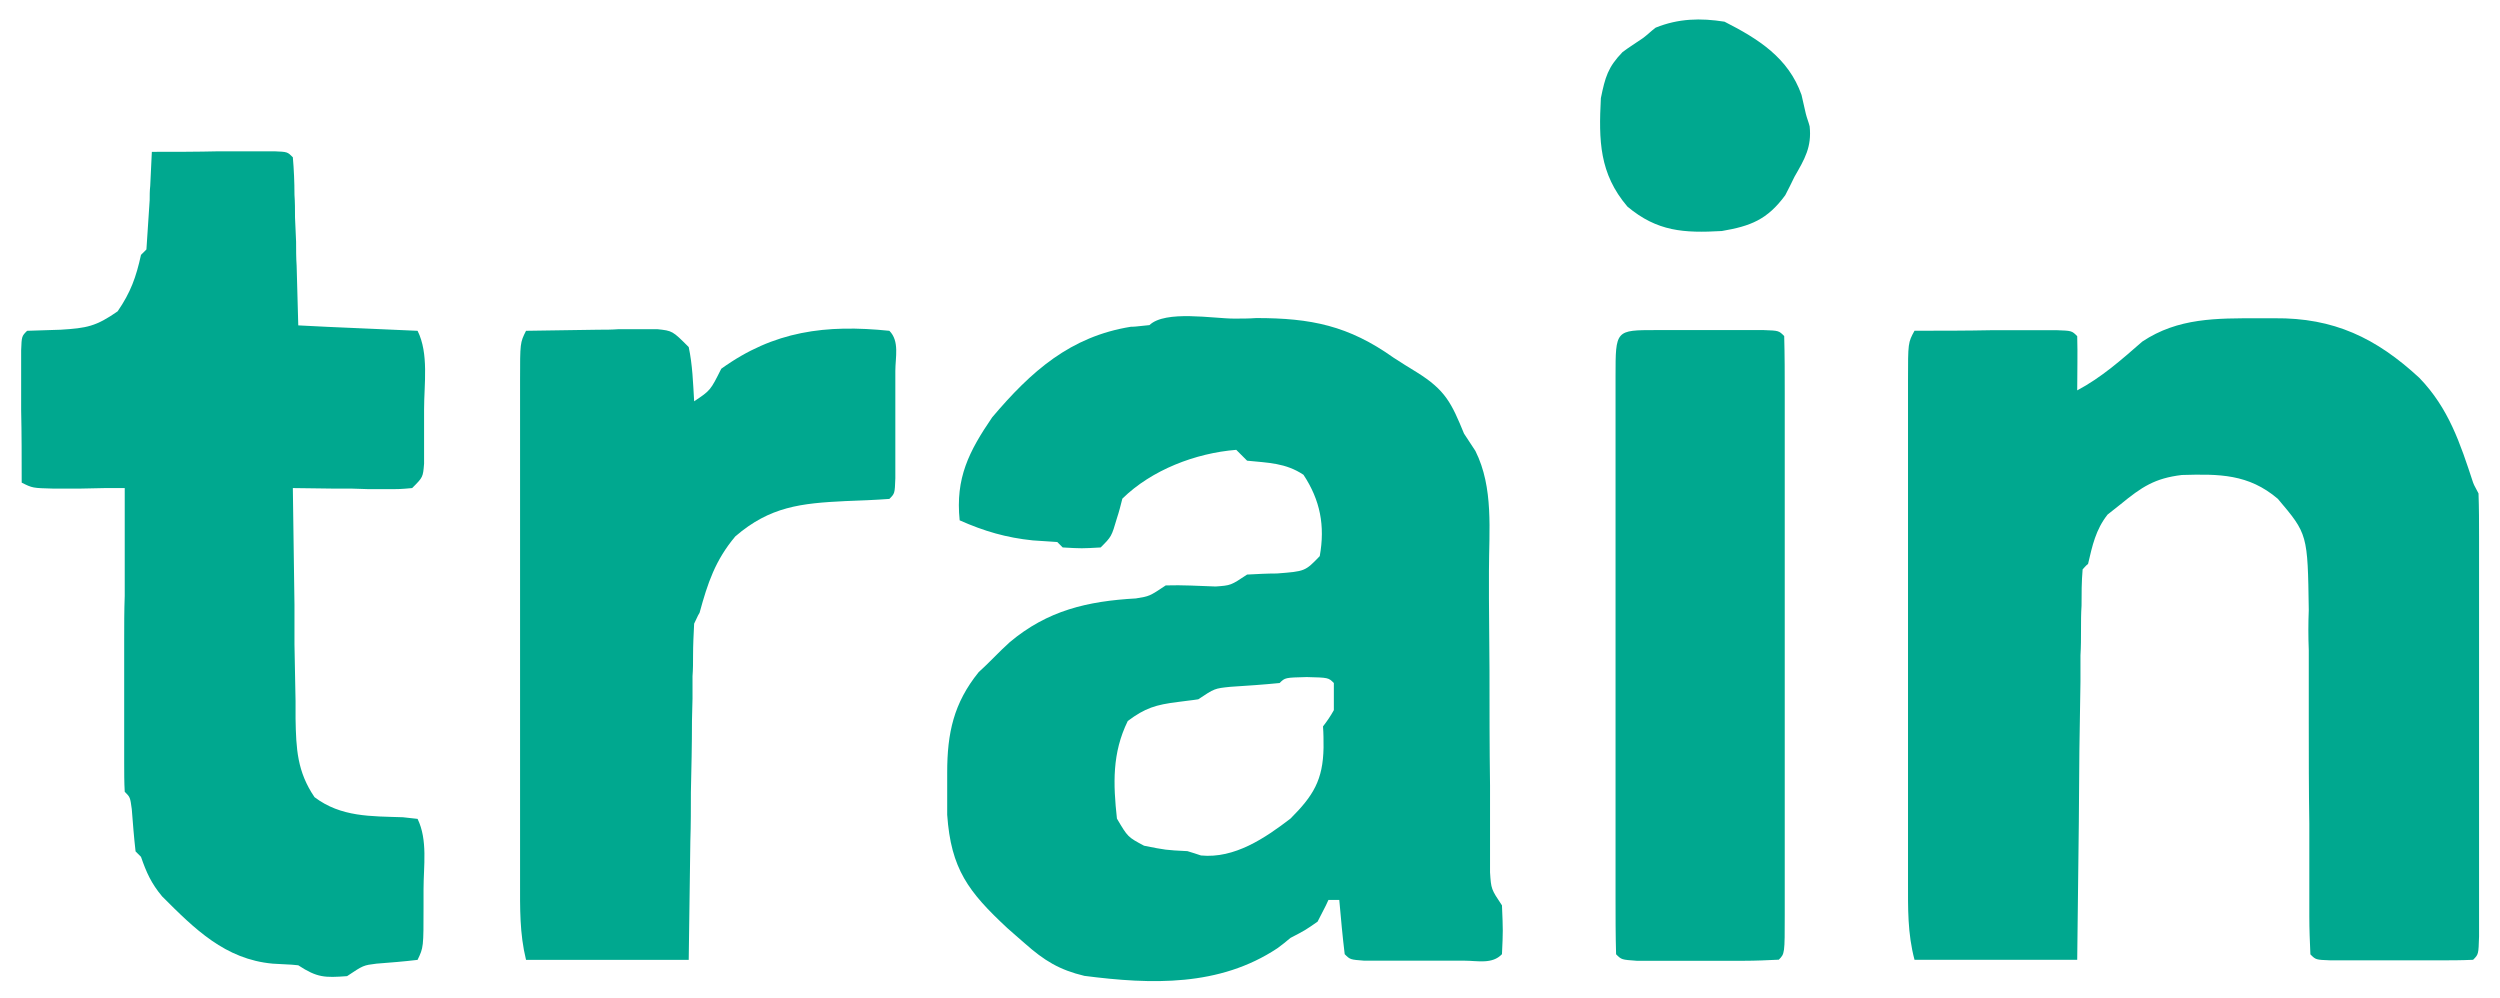
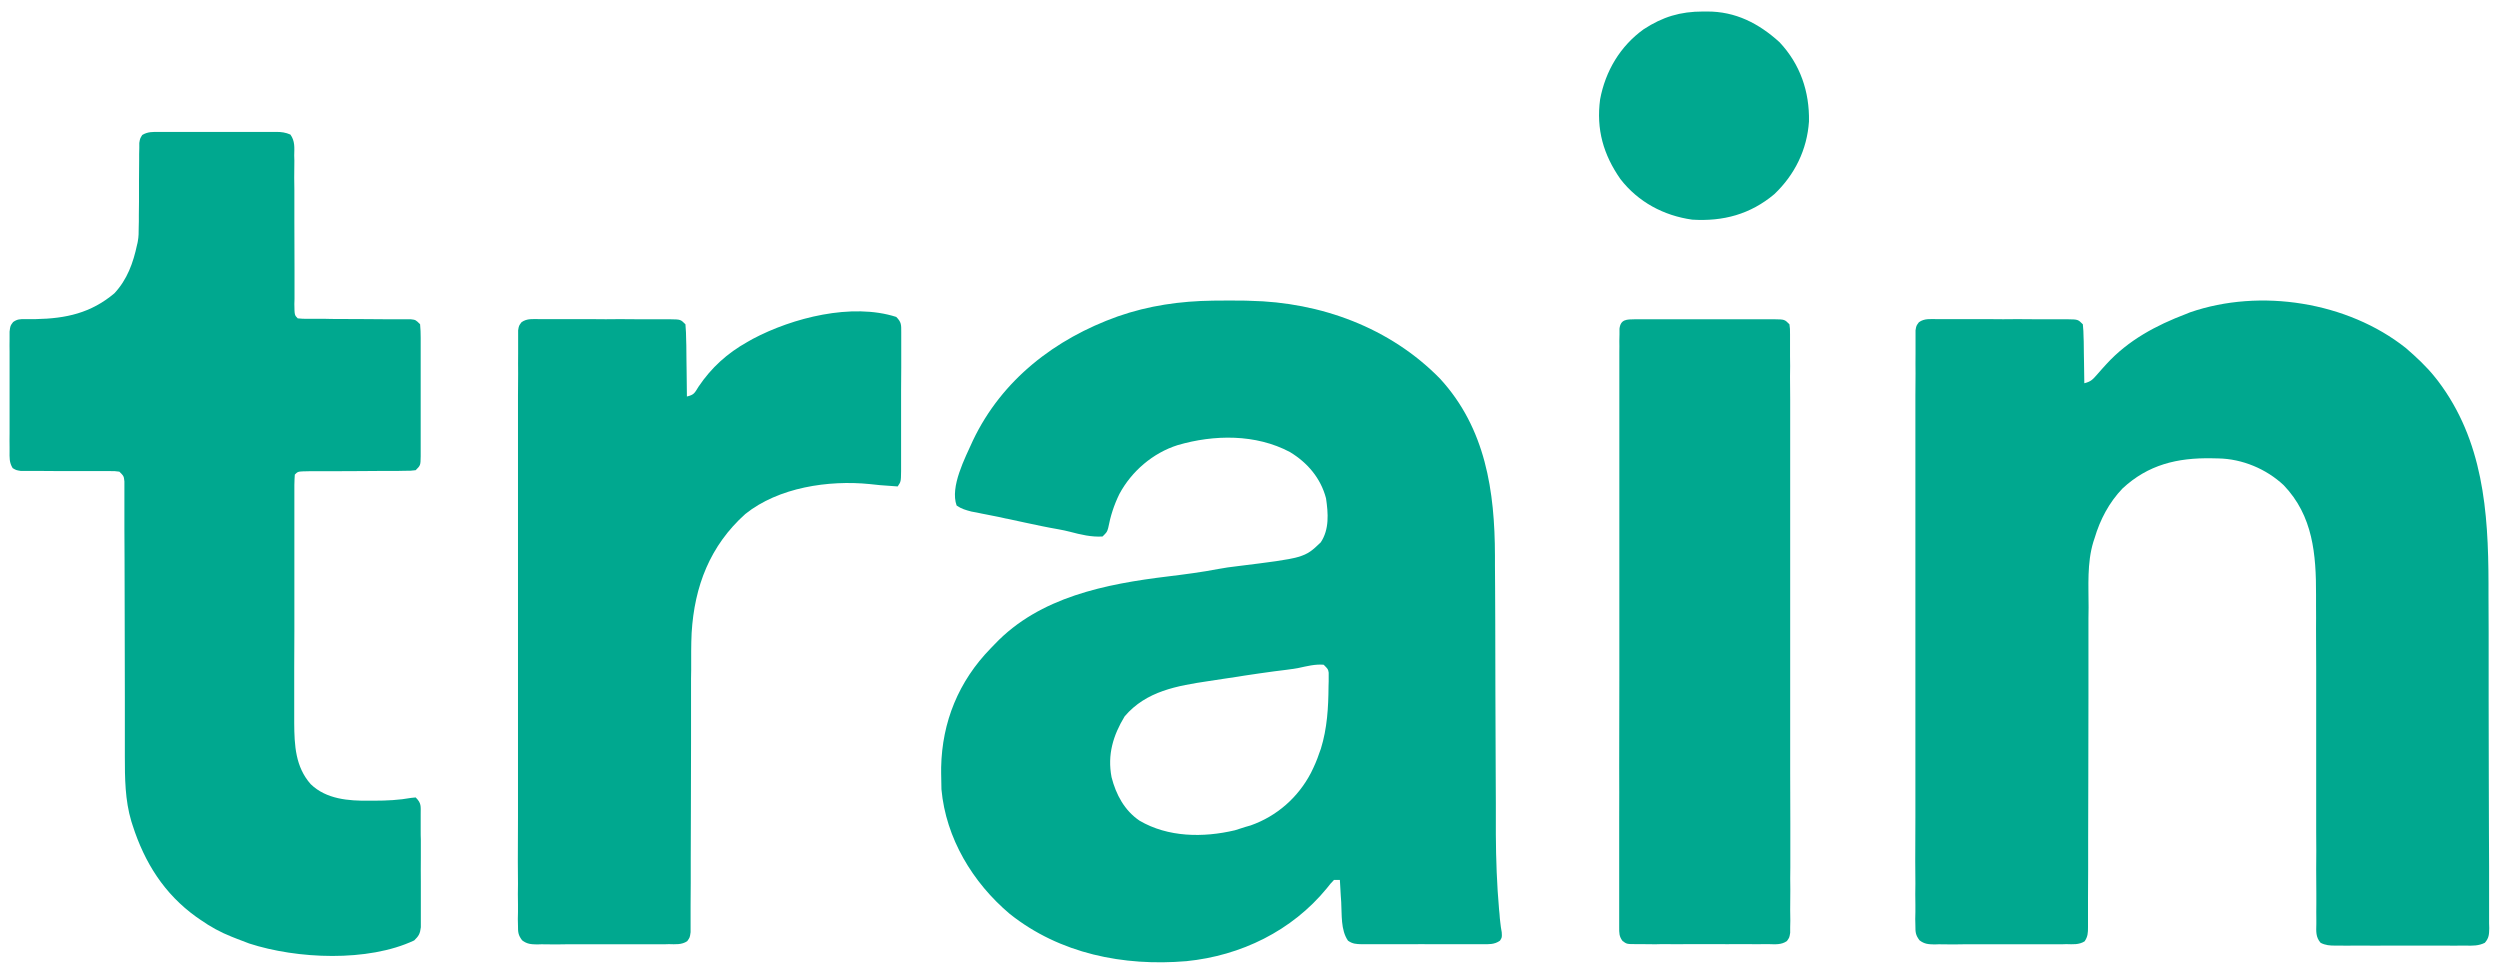
- <svg xmlns="http://www.w3.org/2000/svg" viewBox="278 413 461 184">
-   <g fill="#00A88F">
-     <path d="M0 0 C6.3 3.2 11.8 6.7 14.2 13.5 C14.5 14.7 14.7 15.8 15 17 C15.2 17.8 15.5 18.5 15.7 19.3 C16.1 23.1 14.8 25.3 12.9 28.6 C12.3 29.8 11.8 30.9 11.2 32 C7.9 36.5 4.8 37.7 -0.5 38.6 C-7.5 39 -12.4 38.7 -17.9 34.1 C-23.1 28 -23.2 21.9 -22.8 14.1 C-22 10.2 -21.5 8.4 -18.8 5.6 C-17.6 4.7 -16.3 3.9 -15 3 C-14.2 2.4 -13.5 1.7 -12.7 1.1 C-8.5 -0.6 -4.4 -0.7 0 0 Z " transform="translate(596,417)" />
-     <path d="M0 0 C4.1 -0 8.3 -0 12.4 -0.1 C13.6 -0.1 14.8 -0.1 16 -0.1 C17.2 -0.1 18.3 -0.1 19.4 -0.1 C20.5 -0.1 21.5 -0.1 22.6 -0.1 C25 0 25 0 26 1 C26.2 3.3 26.3 5.6 26.3 7.9 C26.4 9.3 26.4 10.7 26.4 12.1 C26.5 13.6 26.5 15 26.6 16.6 C26.6 18 26.6 19.5 26.7 21 C26.8 24.7 26.9 28.3 27 32 C30.6 32.2 30.6 32.2 49 33 C51.1 37.2 50.2 42.8 50.2 47.5 C50.2 48.7 50.2 49.8 50.2 51 C50.2 52.1 50.2 53.3 50.2 54.4 C50.2 55.4 50.2 56.5 50.2 57.5 C50 60 50 60 48 62 C45.8 62.2 45.8 62.2 43 62.2 C42 62.2 41 62.2 40 62.2 C39 62.2 37.9 62.1 36.9 62.1 C35.8 62.1 34.8 62.1 33.7 62.1 C31.1 62.1 28.6 62 26 62 C26.1 69.2 26.2 76.3 26.3 83.5 C26.3 85.9 26.3 88.3 26.3 90.8 C26.4 94.3 26.4 97.8 26.5 101.3 C26.5 102.3 26.5 103.4 26.5 104.5 C26.6 110.1 26.8 114.3 30 119 C34.9 122.7 40.4 122.5 46.3 122.7 C47.2 122.8 48.1 122.9 49 123 C50.9 126.9 50.1 131.7 50.1 136 C50.1 137 50.1 138 50.1 139.1 C50.1 146.7 50.1 146.7 49 149 C46.5 149.3 44 149.5 41.4 149.7 C39 150 39 150 36 152 C31.9 152.3 30.5 152.3 27 150 C26.2 149.9 26.2 149.9 22.3 149.7 C13.5 148.9 7.9 143.3 1.9 137.3 C-0.1 134.9 -1 132.9 -2 130 C-2.3 129.7 -2.7 129.3 -3 129 C-3.3 126.4 -3.5 123.8 -3.7 121.2 C-4 119 -4 119 -5 118 C-5.1 116.3 -5.1 114.5 -5.1 112.7 C-5.1 111.6 -5.1 110.5 -5.1 109.3 C-5.1 108.1 -5.1 106.9 -5.1 105.7 C-5.1 104.4 -5.1 103.2 -5.1 101.9 C-5.1 97.9 -5.1 93.9 -5.1 89.9 C-5.1 87.2 -5.1 84.6 -5 81.9 C-5 75.2 -5 68.6 -5 62 C-5.6 62 -5.6 62 -8.6 62 C-9.4 62 -9.4 62 -13.4 62.1 C-14.9 62.1 -16.5 62.1 -18.1 62.1 C-22 62 -22 62 -24 61 C-24 56.5 -24 52 -24.1 47.6 C-24.1 46.3 -24.1 45 -24.1 43.7 C-24.1 42.5 -24.1 41.3 -24.1 40 C-24.1 38.9 -24.1 37.8 -24.1 36.6 C-24 34 -24 34 -23 33 C-20.9 32.9 -18.9 32.9 -16.8 32.8 C-12 32.5 -10.3 32.2 -6.3 29.4 C-3.9 25.9 -2.9 23.1 -2 19 C-1.7 18.7 -1.3 18.3 -1 18 C-0.8 15 -0.6 12 -0.4 8.9 C-0.4 8.1 -0.4 7.2 -0.3 6.3 C-0.2 4.2 -0.1 2.1 0 0 Z " transform="translate(306,441)" />
-     <path d="M0 0 C1.4 -0 2.7 -0 4.1 -0.1 C14.2 -0.1 21.1 1.3 29.4 7.2 C30.8 8.1 32.2 9 33.7 9.9 C39 13.2 40.1 15.6 42.4 21.2 C43.1 22.3 43.8 23.3 44.5 24.4 C47.9 31.2 47 39.1 47 46.6 C47 48.2 47 49.9 47 51.6 C47 56 47.1 60.4 47.1 64.9 C47.1 71.9 47.1 79 47.2 86.1 C47.2 88.6 47.2 91.1 47.2 93.5 C47.2 95 47.2 96.5 47.2 98.1 C47.2 99.4 47.2 100.7 47.2 102.1 C47.4 105.2 47.4 105.2 49.4 108.2 C49.6 112.9 49.6 112.9 49.4 117.2 C47.6 119.1 44.9 118.4 42.5 118.4 C41.3 118.4 40 118.4 38.8 118.4 C37.5 118.4 36.3 118.4 34.9 118.4 C33.7 118.4 32.4 118.4 31.1 118.4 C29.9 118.4 28.7 118.4 27.4 118.4 C26.3 118.4 25.2 118.4 24 118.4 C21.4 118.2 21.4 118.2 20.4 117.2 C20 113.9 19.7 110.6 19.4 107.2 C18.8 107.2 18.1 107.2 17.4 107.2 C17.1 107.9 17.1 107.9 15.4 111.2 C13.1 112.8 13.1 112.8 10.4 114.2 C9.6 114.9 8.8 115.5 8 116.1 C-2.7 123.2 -15.2 122.8 -27.6 121.2 C-32.2 120.1 -35 118.4 -38.6 115.2 C-39.6 114.3 -40.7 113.4 -41.8 112.4 C-49 105.7 -52.2 101.5 -52.9 91.5 C-52.9 89.8 -52.9 88 -52.9 86.3 C-52.9 85.9 -52.9 85.9 -52.9 83.7 C-52.9 76.4 -51.7 70.9 -47.1 65.2 C-46.1 64.3 -45.2 63.4 -44.2 62.4 C-43.3 61.5 -42.4 60.6 -41.4 59.7 C-34.4 53.8 -27 52.1 -18.1 51.6 C-15.6 51.2 -15.6 51.2 -12.6 49.2 C-9.5 49.1 -6.5 49.3 -3.4 49.4 C-0.6 49.2 -0.6 49.2 2.4 47.2 C4.3 47.1 6.1 47 7.9 47 C13.1 46.6 13.1 46.6 15.8 43.8 C16.8 38.2 15.9 33.5 12.8 28.8 C9.5 26.6 6.3 26.6 2.4 26.2 C1.8 25.6 1.1 24.9 0.4 24.2 C-7.1 24.8 -15.2 27.9 -20.6 33.2 C-20.9 34.4 -21.2 35.6 -21.6 36.8 C-22.6 40.2 -22.6 40.2 -24.6 42.2 C-28.1 42.4 -28.1 42.4 -31.6 42.2 C-31.7 42.1 -31.7 42.1 -32.6 41.2 C-34.1 41.1 -35.6 41 -37.1 40.9 C-42 40.4 -46.1 39.2 -50.6 37.2 C-51.4 29.4 -48.9 24.5 -44.6 18.2 C-37.4 9.7 -30.2 3.3 -19 1.5 C-18.4 1.5 -18.4 1.5 -15.6 1.2 C-12.7 -1.6 -3.8 0 0 0 Z M8.4 67.2 C5.4 67.5 2.4 67.7 -0.7 67.9 C-3.6 68.2 -3.6 68.2 -6.6 70.2 C-7.8 70.4 -9.1 70.5 -10.4 70.7 C-14.4 71.2 -16.4 71.8 -19.6 74.2 C-22.5 80.1 -22.3 85.8 -21.6 92.2 C-19.6 95.6 -19.6 95.6 -16.6 97.2 C-12.6 98 -12.6 98 -8.6 98.2 C-7.7 98.5 -6.9 98.7 -6.1 99 C0.1 99.6 5.7 95.8 10.4 92.2 C14.6 88 16.4 85.1 16.5 79.1 C16.5 77.8 16.5 76.5 16.4 75.2 C17.1 74.3 17.8 73.3 18.4 72.2 C18.4 70.6 18.4 69 18.4 67.2 C17.4 66.2 17.4 66.2 13.4 66.1 C9.4 66.2 9.4 66.2 8.4 67.2 Z " transform="translate(505.5625,471.75)" />
-     <path d="M0 0 C1 -0 2 -0 3 -0 C13.9 -0.1 21.7 3.6 29.7 11 C35.1 16.6 37.2 23 39.6 30.3 C39.7 30.6 39.7 30.6 40.6 32.3 C40.7 35 40.7 37.7 40.7 40.3 C40.7 40.7 40.7 40.7 40.7 42.8 C40.7 45.6 40.7 48.3 40.7 51.1 C40.7 53 40.7 54.9 40.7 56.8 C40.7 60.8 40.7 64.7 40.7 68.7 C40.7 73.8 40.7 79 40.7 84.1 C40.7 88 40.7 91.9 40.7 95.9 C40.7 97.7 40.7 99.6 40.7 101.5 C40.7 104.2 40.7 106.8 40.7 109.4 C40.7 110.9 40.7 112.4 40.7 114 C40.6 117.3 40.6 117.3 39.6 118.3 C37.4 118.4 35.3 118.4 33.2 118.4 C31.9 118.4 30.6 118.4 29.2 118.4 C28.5 118.4 28.5 118.4 25.1 118.4 C23.7 118.4 22.3 118.4 20.9 118.4 C20.3 118.4 20.3 118.4 17 118.4 C15.8 118.4 14.6 118.4 13.3 118.4 C10.6 118.3 10.6 118.3 9.6 117.3 C9.5 115 9.4 112.7 9.4 110.3 C9.4 108.9 9.4 107.4 9.4 105.8 C9.4 104.2 9.4 102.6 9.4 100.9 C9.4 98.3 9.4 95.8 9.4 93.2 C9.3 86.9 9.3 80.6 9.3 74.3 C9.3 70 9.3 65.6 9.3 61.2 C9.2 58.7 9.2 56.3 9.3 53.8 C9.1 39.8 9.1 39.8 3.6 33.3 C-1.8 28.7 -7.2 28.7 -14.1 28.9 C-19.1 29.5 -21.5 31.1 -25.4 34.3 C-26.2 34.9 -27 35.6 -27.8 36.2 C-30 39 -30.6 41.9 -31.4 45.3 C-31.8 45.6 -32.1 46 -32.4 46.3 C-32.6 48.6 -32.6 50.8 -32.6 53 C-32.7 54.5 -32.7 55.9 -32.7 57.4 C-32.7 59 -32.7 60.5 -32.8 62.2 C-32.8 63.8 -32.8 65.4 -32.8 67 C-32.9 71.3 -32.9 75.5 -33 79.8 C-33 84.1 -33.1 88.4 -33.1 92.8 C-33.2 101.3 -33.3 109.8 -33.4 118.3 C-43.3 118.3 -53.2 118.3 -63.4 118.3 C-64.7 113.4 -64.6 108.8 -64.6 103.8 C-64.6 102.7 -64.6 101.7 -64.6 100.5 C-64.6 97 -64.6 93.5 -64.6 89.9 C-64.6 87.5 -64.6 85 -64.6 82.6 C-64.6 77.4 -64.6 72.3 -64.6 67.1 C-64.6 60.5 -64.6 53.9 -64.6 47.3 C-64.6 42.2 -64.6 37.2 -64.6 32.1 C-64.6 29.6 -64.6 27.2 -64.6 24.8 C-64.6 21.4 -64.6 18 -64.6 14.6 C-64.6 13.6 -64.6 12.5 -64.6 11.5 C-64.6 4.5 -64.6 4.5 -63.4 2.3 C-58.6 2.3 -53.8 2.3 -49 2.2 C-47.6 2.2 -46.3 2.2 -44.8 2.2 C-43.5 2.2 -42.2 2.2 -40.9 2.2 C-40.3 2.2 -40.3 2.2 -37.2 2.2 C-34.4 2.3 -34.4 2.3 -33.4 3.3 C-33.3 6.6 -33.4 10 -33.4 13.3 C-28.9 10.9 -25.3 7.7 -21.4 4.3 C-14.8 -0.1 -7.7 -0 0 0 Z " transform="translate(694.4375,471.6875)" />
-     <path d="M0 0 C4.4 -0.1 8.9 -0.1 13.3 -0.2 C14.6 -0.2 15.8 -0.2 17.1 -0.3 C18.3 -0.3 19.6 -0.3 20.8 -0.3 C21.9 -0.3 23 -0.3 24.2 -0.3 C27 0 27 0 30 3 C30.7 6.3 30.8 9.6 31 13 C34 11 34 11 36 7 C45.7 -0 55.3 -1.2 67 0 C68.9 1.9 68.1 4.9 68.1 7.4 C68.1 8.7 68.1 10 68.1 11.3 C68.1 12.7 68.1 14.1 68.1 15.5 C68.1 16.9 68.1 18.2 68.1 19.7 C68.1 21 68.1 22.3 68.1 23.6 C68.1 24.8 68.1 26 68.1 27.2 C68 30 68 30 67 31 C64.3 31.2 61.6 31.3 58.9 31.4 C50.7 31.8 45 32.4 38.6 37.9 C34.9 42.3 33.5 46.5 32 52 C31.8 52.3 31.8 52.3 31 54 C30.9 56 30.8 57.9 30.8 59.9 C30.8 61.2 30.8 62.4 30.7 63.7 C30.7 64.4 30.7 64.4 30.7 67.8 C30.7 69.1 30.6 70.5 30.6 71.9 C30.6 76.3 30.5 80.7 30.4 85.1 C30.4 88.1 30.4 91.1 30.3 94.1 C30.2 101.4 30.1 108.7 30 116 C20.1 116 10.2 116 0 116 C-1.2 111.1 -1.1 106.5 -1.1 101.5 C-1.1 100.4 -1.1 99.3 -1.1 98.2 C-1.1 94.7 -1.1 91.2 -1.1 87.6 C-1.1 85.2 -1.1 82.7 -1.1 80.3 C-1.1 75.1 -1.1 70 -1.1 64.8 C-1.1 58.2 -1.1 51.6 -1.1 45 C-1.1 39.9 -1.1 34.8 -1.1 29.8 C-1.1 27.3 -1.1 24.9 -1.1 22.5 C-1.1 19.1 -1.1 15.7 -1.1 12.3 C-1.1 11.2 -1.1 10.2 -1.1 9.2 C-1.1 2.2 -1.1 2.2 0 0 Z " transform="translate(375,474)" />
-     <path d="M0 0 C1.3 -0 2.6 -0 3.9 -0 C4.6 -0 4.6 -0 8.1 0 C9.5 0 10.8 0 12.2 -0 C12.9 -0 12.9 -0 16.2 0 C17.4 0 18.6 0 19.8 0 C22.6 0.1 22.6 0.1 23.6 1.1 C23.7 4.7 23.7 8.2 23.7 11.7 C23.7 12.8 23.7 13.9 23.7 15.1 C23.7 18.8 23.7 22.4 23.7 26.1 C23.7 28.7 23.7 31.2 23.7 33.8 C23.7 39.1 23.7 44.5 23.7 49.9 C23.7 56.7 23.7 63.6 23.7 70.5 C23.7 75.8 23.7 81.1 23.7 86.3 C23.7 88.9 23.7 91.4 23.7 93.9 C23.7 97.5 23.7 101 23.7 104.6 C23.7 105.6 23.7 106.7 23.7 107.8 C23.7 115 23.7 115 22.6 116.1 C20.5 116.2 18.3 116.3 16.2 116.3 C14.9 116.3 13.6 116.3 12.2 116.3 C11.6 116.3 11.6 116.3 8.1 116.3 C6.7 116.3 5.4 116.3 3.9 116.3 C3.3 116.3 3.3 116.3 0 116.3 C-1.2 116.3 -2.4 116.3 -3.6 116.3 C-6.4 116.1 -6.4 116.1 -7.4 115.1 C-7.5 111.6 -7.5 108.1 -7.5 104.6 C-7.5 103.5 -7.5 102.3 -7.5 101.2 C-7.5 97.5 -7.5 93.8 -7.5 90.1 C-7.5 87.6 -7.5 85 -7.5 82.5 C-7.5 77.1 -7.5 71.8 -7.5 66.4 C-7.5 59.5 -7.5 52.6 -7.5 45.8 C-7.5 40.5 -7.5 35.2 -7.5 29.9 C-7.5 27.4 -7.5 24.9 -7.5 22.3 C-7.5 18.8 -7.5 15.2 -7.5 11.7 C-7.5 10.6 -7.5 9.6 -7.5 8.5 C-7.5 0 -7.5 0 0 0 Z " transform="translate(583.4062,473.8672)" />
-   </g>
+ <svg xmlns="http://www.w3.org/2000/svg" viewBox="170 1092 1696 660">
+   <path fill="#00A88F" d="M0 0 C7.3 -0.1 14.7 -0.1 22 0 C22.9 0.1 23.8 0.1 24.7 0.1 C72.9 1 120.1 18.3 154 53 C184.9 86.7 191.1 129.4 191.2 173 C191.2 175.2 191.2 177.5 191.2 179.7 C191.3 184.6 191.3 189.4 191.3 194.2 C191.3 201.9 191.3 209.5 191.4 217.2 C191.4 233.4 191.5 249.7 191.5 265.9 C191.6 283.5 191.6 301 191.7 318.5 C191.7 326.1 191.8 333.7 191.8 341.3 C191.8 346 191.8 350.8 191.8 355.5 C191.8 357.7 191.8 359.9 191.8 362.1 C191.9 379.2 192.5 396.2 194 413.2 C194.1 414.2 194.2 415.1 194.3 416.1 C194.4 417 194.4 417.9 194.5 418.9 C194.6 419.3 194.6 419.3 194.8 421.6 C195 423.9 195.4 426.2 195.8 428.5 C196 432 196 432 194.6 434.2 C190.8 436.9 187.1 436.6 182.6 436.6 C181.7 436.6 180.7 436.6 179.8 436.6 C176.6 436.6 173.5 436.6 170.3 436.6 C168.2 436.6 166 436.6 163.8 436.6 C159.2 436.6 154.6 436.6 150.1 436.6 C144.2 436.5 138.3 436.6 132.5 436.6 C128 436.6 123.5 436.6 119 436.6 C116.8 436.6 114.6 436.6 112.5 436.6 C109.5 436.6 106.4 436.6 103.4 436.6 C102.5 436.6 101.6 436.6 100.7 436.6 C97 436.5 94.6 436.4 91.5 434.2 C86.5 427 87.4 416.5 86.9 408 C86.9 407.3 86.9 407.3 86.6 403.7 C86.4 400.1 86.2 396.6 86 393 C84.7 393 83.4 393 82 393 C79.7 395.4 79.7 395.4 77.1 398.7 C53.5 427.5 18.9 444.4 -18.1 448.1 C-60.7 451.7 -104 443.1 -138 416 C-163.1 394.8 -181.3 364.7 -184.3 331.5 C-184.4 327.8 -184.5 324.2 -184.5 320.6 C-184.5 319.3 -184.5 318 -184.5 316.7 C-183.9 285.7 -172.6 258.2 -151 236 C-150 235 -149.1 234 -148.1 233 C-117.7 201 -72.7 192.2 -30.7 187.1 C-19.2 185.7 -7.7 184.2 3.8 182 C7.8 181.2 11.9 180.7 16 180.2 C62 174.5 62 174.5 73 164 C78.9 155.2 78.1 144.3 76.6 134.1 C73 120.4 64 109.9 52.1 102.7 C28.9 90.4 0.7 90.8 -24 98 C-40.8 103.3 -55.3 115.7 -63.6 131.2 C-67.3 138.8 -69.6 146 -71.2 154.3 C-72 157 -72 157 -75 160 C-82.5 160.5 -89.9 158.7 -97.1 156.8 C-99.7 156.1 -102.4 155.6 -105 155.1 C-112.6 153.8 -120 152.2 -127.5 150.6 C-131.5 149.7 -135.5 148.9 -139.5 148 C-140.3 147.9 -140.3 147.9 -144.2 147 C-147.5 146.4 -150.8 145.7 -154.2 145 C-154.6 144.9 -154.6 144.9 -156.8 144.5 C-159.1 144 -161.5 143.5 -163.9 143.1 C-167.7 142.1 -170.7 141.3 -174 139 C-178.6 126.3 -168.3 106.8 -163 95 C-143.3 53.6 -107.2 25.9 -64.7 10.7 C-43.5 3.3 -22.3 0.3 0 0 Z M57.9 249.2 C52.4 250.2 46.8 250.8 41.3 251.5 C34.5 252.4 27.8 253.4 21.1 254.4 C19.7 254.6 18.2 254.9 16.8 255.1 C13.9 255.5 11 256 8.1 256.4 C4.4 257 0.6 257.6 -3.1 258.1 C-24.4 261.3 -45.3 264.8 -60 282 C-67.9 295 -71.8 308.1 -68.9 323.3 C-65.9 335.1 -60.1 345.9 -49.9 352.8 C-30.6 364.1 -6.7 364.4 14.8 359.3 C17.2 358.6 19.6 357.8 22 357 C23.2 356.7 24.3 356.3 25.5 356 C43.3 349.7 57.7 337 66.4 320.3 C68.6 315.9 70.5 311.6 72 307 C72.4 306 72.7 305 73.1 304 C77.4 290.1 78.2 276 78.3 261.6 C78.4 260.5 78.4 259.4 78.4 258.3 C78.4 257.3 78.4 256.2 78.4 255.2 C78.4 254.3 78.4 253.3 78.4 252.4 C78 250 78 250 75 247 C69.2 246.5 63.6 248 57.9 249.2 Z " transform="translate(992.9775,1295.954)" />
+   <path fill="#00A88F" d="M0 0 C7.2 6.2 14.1 12.6 20 20 C20.6 20.8 21.2 21.6 21.9 22.4 C52.5 62.8 56.1 110.8 56.2 159.7 C56.2 162.3 56.2 165 56.2 167.6 C56.2 176.2 56.3 184.8 56.3 193.3 C56.3 196.3 56.3 199.3 56.3 202.2 C56.3 214.5 56.3 226.9 56.3 239.2 C56.4 256.8 56.4 274.4 56.4 292 C56.5 304.5 56.5 316.9 56.5 329.3 C56.5 336.7 56.5 344.1 56.6 351.5 C56.6 358.5 56.6 365.4 56.6 372.4 C56.6 374.9 56.6 377.5 56.6 380 C56.6 383.5 56.6 387 56.6 390.5 C56.6 391.5 56.6 392.5 56.7 393.6 C56.6 397.8 56.6 400.3 53.7 403.6 C49.5 405.7 45.4 405.6 40.8 405.5 C40.3 405.5 40.3 405.5 37.7 405.5 C34.3 405.6 30.9 405.5 27.5 405.5 C25.1 405.5 22.8 405.5 20.4 405.5 C15.5 405.5 10.5 405.5 5.6 405.5 C-0.7 405.5 -7.1 405.5 -13.4 405.5 C-18.3 405.6 -23.1 405.5 -28 405.5 C-30.3 405.5 -32.7 405.5 -35 405.5 C-38.3 405.6 -41.5 405.5 -44.8 405.5 C-45.7 405.5 -46.7 405.5 -47.7 405.5 C-51.4 405.5 -54.4 405.3 -57.7 403.6 C-61.1 399.7 -60.7 395.8 -60.6 390.9 C-60.6 389.9 -60.6 388.9 -60.6 387.8 C-60.7 384.3 -60.6 380.9 -60.6 377.4 C-60.6 374.9 -60.6 372.4 -60.6 369.9 C-60.7 364.6 -60.7 359.2 -60.7 353.8 C-60.6 345.4 -60.6 336.9 -60.7 328.4 C-60.7 314.9 -60.7 301.5 -60.7 288 C-60.7 264 -60.7 240 -60.7 215.9 C-60.8 207.5 -60.8 199.1 -60.8 190.7 C-60.7 185.4 -60.8 180.1 -60.8 174.9 C-60.8 172.4 -60.8 170 -60.8 167.6 C-60.7 140.2 -62.8 113.9 -82.8 93.1 C-94.6 82.1 -110.8 75.3 -127 75 C-128.5 75 -130 74.9 -131.6 74.9 C-154.9 74.5 -174.7 79.2 -192.1 95.4 C-201.2 104.9 -207.3 116.5 -211 129 C-211.3 129.9 -211.6 130.8 -211.9 131.7 C-216.2 146 -215.1 161.3 -215.1 176.1 C-215.1 178.5 -215.1 180.9 -215.2 183.4 C-215.2 188.6 -215.2 193.8 -215.2 199.1 C-215.2 207.3 -215.2 215.6 -215.2 223.9 C-215.2 226.7 -215.2 229.6 -215.2 232.4 C-215.2 233.8 -215.2 235.2 -215.2 236.7 C-215.3 255.9 -215.3 275.2 -215.3 294.4 C-215.3 307.4 -215.4 320.4 -215.4 333.4 C-215.4 340.3 -215.4 347.1 -215.4 354 C-215.4 360.5 -215.4 366.9 -215.5 373.4 C-215.5 375.8 -215.5 378.1 -215.5 380.5 C-215.5 383.7 -215.5 387 -215.5 390.2 C-215.5 390.7 -215.5 390.7 -215.5 393 C-215.5 396.8 -215.6 399.4 -217.8 402.6 C-221.6 405 -225.8 404.6 -230.2 404.5 C-231.2 404.5 -232.3 404.6 -233.3 404.6 C-236.8 404.6 -240.2 404.6 -243.6 404.6 C-246 404.6 -248.4 404.6 -250.8 404.6 C-255.8 404.6 -260.7 404.6 -265.7 404.6 C-272.1 404.6 -278.5 404.6 -284.9 404.6 C-289.9 404.6 -294.8 404.6 -299.7 404.6 C-302.1 404.6 -304.4 404.6 -306.8 404.7 C-310.1 404.7 -313.4 404.7 -316.7 404.6 C-317.6 404.6 -318.6 404.7 -319.6 404.7 C-323.8 404.6 -326.4 404.5 -329.8 401.9 C-332.5 398.3 -332.6 396.5 -332.6 391.9 C-332.6 390.5 -332.7 389 -332.7 387.5 C-332.7 385.9 -332.6 384.4 -332.6 382.7 C-332.6 381 -332.6 379.3 -332.6 377.6 C-332.7 372.9 -332.7 368.2 -332.6 363.5 C-332.6 358.4 -332.6 353.3 -332.7 348.3 C-332.7 338.3 -332.7 328.4 -332.6 318.5 C-332.6 310.4 -332.6 302.3 -332.6 294.3 C-332.6 293.1 -332.6 292 -332.6 290.8 C-332.6 288.5 -332.6 286.1 -332.6 283.8 C-332.6 263.2 -332.6 242.6 -332.6 222 C-332.6 201.9 -332.6 181.9 -332.6 161.9 C-332.6 140.1 -332.6 118.3 -332.6 96.6 C-332.6 94.2 -332.6 91.9 -332.6 89.6 C-332.6 88.4 -332.6 87.3 -332.6 86.1 C-332.6 78.1 -332.6 70 -332.6 61.9 C-332.6 52.1 -332.6 42.3 -332.6 32.5 C-332.5 27.5 -332.5 22.5 -332.5 17.4 C-332.6 12.9 -332.5 8.3 -332.5 3.7 C-332.5 1.2 -332.5 -1.2 -332.5 -3.7 C-332.5 -5.1 -332.5 -6.6 -332.5 -8.1 C-332.5 -9.3 -332.5 -10.6 -332.5 -11.9 C-332 -15 -332 -15 -330.2 -17.4 C-326.5 -20.1 -322.3 -19.5 -317.9 -19.5 C-316.8 -19.5 -315.8 -19.5 -314.7 -19.5 C-311.3 -19.5 -307.9 -19.5 -304.5 -19.5 C-302.2 -19.5 -299.8 -19.5 -297.4 -19.5 C-292.5 -19.5 -287.5 -19.5 -282.6 -19.5 C-276.2 -19.4 -269.9 -19.4 -263.5 -19.5 C-258.6 -19.5 -253.7 -19.5 -248.9 -19.4 C-246.5 -19.4 -244.2 -19.4 -241.8 -19.4 C-238.6 -19.4 -235.3 -19.4 -232 -19.4 C-231.5 -19.4 -231.5 -19.4 -229.1 -19.4 C-222.3 -19.3 -222.3 -19.3 -219 -16 C-218.7 -12.9 -218.5 -10 -218.5 -7 C-218.5 -6.1 -218.5 -5.2 -218.4 -4.3 C-218.4 -1.5 -218.3 1.4 -218.3 4.2 C-218.3 6.1 -218.2 8 -218.2 9.9 C-218.1 14.6 -218.1 19.3 -218 24 C-213.2 22.8 -212.2 21.3 -208.9 17.6 C-208 16.5 -207 15.4 -206 14.3 C-205.5 13.8 -205.5 13.8 -203 11 C-188.2 -5.2 -169.3 -15.3 -149 -23 C-148.1 -23.3 -147.2 -23.7 -146.3 -24.1 C-98.6 -40.6 -39.4 -31.2 0 0 Z " transform="translate(1802,1328)" />
+   <path fill="#00A88F" d="M0 0 C0.9 -0 1.8 -0 2.8 -0 C5.8 -0 8.9 -0 11.9 -0 C14 -0 16.1 -0 18.2 -0 C22.7 -0 27.1 -0 31.5 -0 C37.2 0 42.9 0 48.5 -0 C52.9 -0 57.3 -0 61.6 -0 C63.7 -0 65.8 -0 67.9 -0 C70.8 -0 73.8 -0 76.7 0 C77.5 -0 78.4 -0 79.3 -0 C82.9 0 85.7 0.4 88.9 1.8 C92.1 6.2 91.6 10.7 91.5 16 C91.5 16.5 91.5 16.5 91.6 19.5 C91.6 23.4 91.6 27.2 91.5 31.1 C91.5 33.8 91.6 36.4 91.6 39.1 C91.6 46.2 91.6 53.2 91.6 60.3 C91.6 71.6 91.6 82.9 91.7 94.2 C91.7 98.2 91.7 102.1 91.7 106.1 C91.7 108.5 91.7 110.9 91.7 113.3 C91.7 113.9 91.7 113.9 91.6 116.7 C91.7 124.3 91.7 124.3 93.9 126.5 C97.2 126.8 97.2 126.8 101.4 126.8 C103 126.8 104.6 126.8 106.3 126.8 C106.7 126.8 106.7 126.8 108.8 126.8 C111.5 126.8 114.2 126.8 116.8 126.9 C124.4 126.9 132 126.9 139.6 127 C144.2 127 148.9 127 153.5 127.1 C155.3 127.1 157.1 127.1 158.8 127.1 C161.3 127.1 163.8 127.1 166.3 127.1 C167.7 127.1 169.1 127.1 170.5 127.1 C173.9 127.5 173.9 127.5 176.9 130.5 C177.2 133.6 177.3 136.5 177.3 139.6 C177.3 140.1 177.3 140.1 177.3 142.4 C177.3 145.5 177.3 148.6 177.3 151.7 C177.3 153.8 177.3 156 177.3 158.1 C177.3 162.6 177.3 167.1 177.3 171.6 C177.3 177.4 177.3 183.1 177.3 188.9 C177.3 193.3 177.3 197.7 177.3 202.1 C177.3 204.3 177.3 206.4 177.3 208.5 C177.3 211.5 177.3 214.4 177.3 217.4 C177.3 218.3 177.3 219.2 177.3 220.1 C177.2 226.2 177.2 226.2 173.9 229.5 C170.5 229.9 170.5 229.9 166.3 229.9 C164.7 229.9 163.1 229.9 161.4 230 C159.7 230 157.9 230 156.2 230 C154.4 230 152.6 230 150.8 230 C146.1 230 141.4 230.1 136.7 230.1 C129.2 230.1 121.7 230.1 114.2 230.2 C111.5 230.2 108.9 230.2 106.3 230.2 C104.7 230.2 103.1 230.2 101.4 230.2 C100.7 230.2 100.7 230.2 97.2 230.3 C93.9 230.5 93.9 230.5 91.9 232.5 C91.7 235.6 91.7 235.6 91.6 239.6 C91.6 241.1 91.6 242.6 91.6 244.1 C91.6 245.8 91.6 247.5 91.6 249.2 C91.6 251 91.6 252.7 91.6 254.5 C91.6 259.3 91.6 264.1 91.6 268.9 C91.6 273 91.6 277 91.6 281 C91.6 290.5 91.6 300 91.6 309.5 C91.6 319.3 91.6 329.1 91.6 338.9 C91.5 347.3 91.5 355.7 91.5 364.1 C91.5 369.1 91.5 374.2 91.5 379.2 C91.5 383.9 91.5 388.6 91.5 393.4 C91.5 395.9 91.5 398.5 91.5 401 C91.6 416.1 92.3 430.8 102.7 442.5 C113.2 452.7 128.4 453.9 142.3 453.7 C143.4 453.7 144.6 453.7 145.8 453.7 C154.2 453.7 162.6 453.3 170.9 451.8 C171.9 451.7 172.9 451.6 173.9 451.5 C177.9 455.5 177.3 457.4 177.3 462.9 C177.3 463.4 177.3 463.4 177.3 465.6 C177.3 468.4 177.3 471.3 177.3 474.1 C177.3 476.1 177.3 478.1 177.4 480 C177.4 484.2 177.4 488.3 177.4 492.5 C177.3 497.8 177.4 503.1 177.4 508.4 C177.4 512.5 177.4 516.6 177.4 520.7 C177.4 522.7 177.4 524.6 177.4 526.6 C177.4 529.3 177.4 532.1 177.4 534.8 C177.4 535.6 177.4 535.6 177.4 539.6 C176.9 543.9 176 545.5 172.9 548.5 C141.5 563.3 93.3 561.1 61 550.6 C58.3 549.6 55.6 548.6 52.9 547.5 C52.3 547.3 52.3 547.3 49.1 546 C41.5 543 34.6 539.2 27.9 534.5 C26.9 533.8 26 533.2 25 532.5 C3.3 516.9 -10 495.7 -18.1 470.5 C-18.4 469.6 -18.7 468.7 -19 467.7 C-23.3 453.3 -23.4 438.4 -23.4 423.5 C-23.4 421.4 -23.4 419.3 -23.4 417.3 C-23.4 412.8 -23.4 408.4 -23.4 403.9 C-23.4 396.9 -23.4 389.9 -23.4 382.9 C-23.5 365.5 -23.5 348.1 -23.5 330.7 C-23.6 317.1 -23.6 303.5 -23.6 290 C-23.6 283 -23.7 276 -23.7 269 C-23.7 264.7 -23.7 260.4 -23.7 256 C-23.7 254 -23.7 252 -23.7 250 C-23.7 247.3 -23.7 244.5 -23.7 241.8 C-23.7 240.3 -23.7 238.7 -23.7 237.1 C-24.1 233.5 -24.1 233.5 -27.1 230.5 C-30.1 230.1 -30.1 230.1 -33.8 230.1 C-34.5 230.1 -34.5 230.1 -38 230.1 C-38.8 230.1 -38.8 230.1 -42.6 230.1 C-45.7 230.1 -48.9 230.1 -52 230.1 C-57 230.1 -62 230.1 -67.1 230.1 C-71.9 230.1 -76.7 230.1 -81.5 230 C-83 230 -84.5 230 -86 230 C-87.4 230 -88.8 230 -90.3 230 C-91.5 230 -92.7 230 -94 230 C-97.1 229.5 -97.1 229.5 -99.5 228.1 C-101.9 224.2 -101.6 221 -101.6 216.5 C-101.6 215.6 -101.6 214.7 -101.6 213.7 C-101.7 210.7 -101.6 207.7 -101.6 204.7 C-101.6 202.6 -101.6 200.5 -101.6 198.4 C-101.6 194 -101.6 189.7 -101.6 185.3 C-101.6 179.7 -101.6 174 -101.6 168.4 C-101.6 164.1 -101.6 159.8 -101.6 155.4 C-101.6 153.4 -101.6 151.3 -101.6 149.2 C-101.7 146.3 -101.6 143.4 -101.6 140.5 C-101.6 138.9 -101.6 137.2 -101.6 135.5 C-101.1 131.5 -101.1 131.5 -99.2 129 C-96.4 127 -94.5 127 -91.1 127 C-90.5 127 -90.5 127 -87.5 127 C-86.3 127 -85 127 -83.7 127 C-63.3 126.6 -46.4 122.9 -30.5 109.5 C-21.8 100.2 -17.7 88.8 -15.1 76.5 C-14.9 75.8 -14.7 75 -14.6 74.2 C-14 71.1 -14 68.1 -14 64.9 C-13.9 63.5 -13.9 62.2 -13.9 60.8 C-13.9 60.1 -13.9 60.1 -13.9 56.5 C-13.9 53.5 -13.9 50.5 -13.8 47.5 C-13.8 42.7 -13.8 37.9 -13.8 33.2 C-13.8 28.6 -13.7 24 -13.7 19.4 C-13.7 18 -13.7 16.5 -13.7 15.1 C-13.7 13.7 -13.6 12.4 -13.6 11 C-13.6 10.5 -13.6 10.5 -13.6 7.5 C-13.1 4.5 -13.1 4.5 -11.6 2.1 C-7.9 -0.2 -4.3 -0 0 0 Z " transform="translate(278.0955,1181.482)" />
+   <path fill="#00A88F" d="M0 0 C3.6 3.6 3.4 5.4 3.4 10.3 C3.4 11.3 3.4 12.3 3.4 13.3 C3.4 14.4 3.4 15.4 3.4 16.5 C3.4 20 3.4 23.5 3.4 27 C3.4 29.5 3.4 31.9 3.4 34.3 C3.4 39.4 3.4 44.5 3.3 49.6 C3.3 56.2 3.3 62.7 3.3 69.3 C3.3 74.3 3.3 79.3 3.3 84.3 C3.3 86.8 3.3 89.2 3.3 91.6 C3.3 95 3.3 98.3 3.3 101.7 C3.3 102.2 3.3 102.2 3.3 104.7 C3.2 111.7 3.2 111.7 1 115 C-11.9 114.1 -11.9 114.1 -17.9 113.4 C-45.9 110.6 -79.8 115.6 -102.4 133.7 C-126.3 155.2 -136.9 182.6 -138.8 214.4 C-139.2 222.7 -139.1 231 -139.1 239.3 C-139.1 241.3 -139.1 243.3 -139.2 245.3 C-139.2 249.5 -139.2 253.7 -139.2 258 C-139.2 264.7 -139.2 271.4 -139.2 278.1 C-139.2 280.4 -139.2 282.7 -139.2 285 C-139.2 286.2 -139.2 287.3 -139.2 288.5 C-139.3 304.1 -139.3 319.7 -139.3 335.3 C-139.3 345.8 -139.4 356.4 -139.4 366.9 C-139.4 372.5 -139.4 378.1 -139.4 383.7 C-139.4 388.9 -139.4 394.1 -139.5 399.3 C-139.5 401.3 -139.5 403.2 -139.5 405.1 C-139.5 407.7 -139.5 410.3 -139.5 413 C-139.5 414.4 -139.5 415.9 -139.5 417.4 C-140 421 -140 421 -141.8 423.5 C-145.5 426 -149.8 425.6 -154.2 425.5 C-155.2 425.5 -156.3 425.6 -157.3 425.6 C-160.8 425.6 -164.2 425.6 -167.6 425.6 C-170 425.6 -172.4 425.6 -174.8 425.6 C-179.8 425.6 -184.7 425.6 -189.7 425.6 C-196.1 425.6 -202.5 425.6 -208.9 425.6 C-213.9 425.6 -218.8 425.6 -223.7 425.6 C-226.1 425.6 -228.4 425.6 -230.8 425.7 C-234.1 425.7 -237.4 425.7 -240.7 425.6 C-241.6 425.6 -242.6 425.7 -243.6 425.7 C-247.8 425.6 -250.4 425.5 -253.8 422.9 C-256.5 419.3 -256.6 417.5 -256.6 412.9 C-256.6 411.5 -256.7 410 -256.7 408.5 C-256.7 406.9 -256.6 405.4 -256.6 403.7 C-256.6 402 -256.6 400.3 -256.6 398.6 C-256.7 393.9 -256.7 389.2 -256.6 384.5 C-256.6 379.4 -256.6 374.3 -256.7 369.3 C-256.7 359.3 -256.7 349.4 -256.6 339.5 C-256.6 331.4 -256.6 323.3 -256.6 315.3 C-256.6 314.1 -256.6 313 -256.6 311.8 C-256.6 309.5 -256.6 307.1 -256.6 304.8 C-256.6 284.2 -256.6 263.6 -256.6 243 C-256.6 222.9 -256.6 202.9 -256.6 182.9 C-256.6 161.1 -256.6 139.3 -256.6 117.6 C-256.6 115.2 -256.6 112.9 -256.6 110.6 C-256.6 109.4 -256.6 108.3 -256.6 107.1 C-256.6 99.1 -256.6 91 -256.6 82.9 C-256.6 73.1 -256.6 63.3 -256.6 53.5 C-256.5 48.5 -256.5 43.5 -256.5 38.4 C-256.6 33.9 -256.5 29.3 -256.5 24.7 C-256.5 22.2 -256.5 19.8 -256.5 17.3 C-256.5 15.9 -256.5 14.4 -256.5 12.9 C-256.5 11.7 -256.5 10.4 -256.5 9.1 C-256 6 -256 6 -254.2 3.6 C-250.5 0.9 -246.3 1.5 -241.9 1.5 C-240.8 1.5 -239.8 1.5 -238.7 1.5 C-235.3 1.5 -231.9 1.5 -228.5 1.5 C-226.2 1.5 -223.8 1.5 -221.4 1.5 C-216.5 1.5 -211.5 1.5 -206.6 1.5 C-200.2 1.6 -193.9 1.6 -187.5 1.5 C-182.6 1.5 -177.7 1.5 -172.9 1.6 C-170.5 1.6 -168.2 1.6 -165.8 1.6 C-162.6 1.6 -159.3 1.6 -156 1.6 C-155.5 1.6 -155.5 1.6 -153.1 1.6 C-146.3 1.7 -146.3 1.7 -143 5 C-142.7 8.7 -142.5 12.3 -142.5 16 C-142.5 17.1 -142.5 18.2 -142.4 19.3 C-142.4 22.8 -142.3 26.2 -142.3 29.7 C-142.3 32 -142.2 34.4 -142.2 36.7 C-142.1 42.5 -142.1 48.2 -142 54 C-137 52.8 -136.8 51.6 -134.1 47.3 C-125.4 34.4 -114.6 24.6 -101 17 C-99.8 16.3 -98.6 15.6 -97.3 14.9 C-70.3 0.6 -30.1 -9.7 0 0 Z " transform="translate(778,1307)" />
+   <path fill="#00A88F" d="M0 0 C0.5 0 0.5 0 3 0 C4.1 0 5.2 0 6.2 0 C9.8 -0 13.3 -0 16.8 0 C19.2 0 21.6 0 24.1 -0 C29.2 -0 34.3 0 39.4 0 C45.9 0 52.5 0 59 0 C64 -0 69.1 -0 74.1 0 C76.5 0 78.9 0 81.3 -0 C84.7 -0 88.1 0 91.4 0 C92.4 0 93.5 0 94.5 0 C101.4 0.1 101.4 0.1 104.7 3.4 C105.1 6.4 105.1 6.4 105.1 10.3 C105.1 11.7 105.1 13.2 105.1 14.7 C105.1 16.3 105.1 17.9 105.1 19.5 C105.1 21.2 105.1 23 105.1 24.7 C105.2 29.4 105.2 34.1 105.1 38.9 C105.1 44 105.2 49.1 105.2 54.1 C105.2 64.1 105.2 74.1 105.2 84.1 C105.2 92.2 105.2 100.3 105.2 108.4 C105.2 109.6 105.2 110.7 105.2 111.9 C105.2 114.3 105.2 116.6 105.2 119 C105.2 140.9 105.2 162.9 105.2 184.9 C105.2 205 105.2 225.2 105.2 245.3 C105.2 265.9 105.2 286.6 105.2 307.2 C105.2 318.8 105.2 330.4 105.3 342 C105.3 351.9 105.3 361.8 105.3 371.7 C105.2 376.7 105.2 381.7 105.3 386.8 C105.3 391.4 105.3 396 105.2 400.6 C105.2 403.1 105.3 405.5 105.3 408 C105.3 408.7 105.3 408.7 105.2 412.4 C105.2 413.7 105.2 414.9 105.2 416.2 C104.7 419.4 104.7 419.4 103 421.8 C99.2 424.5 95 424 90.5 423.9 C90 423.9 90 423.9 87.4 423.9 C84 424 80.5 424 77.1 423.9 C74.7 423.9 72.3 423.9 69.9 423.9 C64.9 424 59.9 423.9 54.9 423.9 C48.5 423.9 42.1 423.9 35.7 423.9 C30.8 424 25.9 424 21 423.9 C18.6 423.9 16.2 423.9 13.9 424 C10.6 424 7.3 423.9 4 423.9 C3 423.9 2 423.9 1 423.9 C-5.6 423.9 -5.6 423.9 -8.5 421.8 C-10.9 418.6 -10.8 416.4 -10.8 412.4 C-10.8 411 -10.8 409.5 -10.8 408 C-10.8 406.4 -10.8 404.8 -10.8 403.2 C-10.8 401.4 -10.8 399.7 -10.8 398 C-10.8 393.3 -10.8 388.5 -10.8 383.8 C-10.8 378.7 -10.8 373.6 -10.8 368.5 C-10.8 358.5 -10.8 348.6 -10.8 338.6 C-10.7 327 -10.8 315.3 -10.8 303.7 C-10.8 283 -10.7 262.3 -10.7 241.5 C-10.7 221.4 -10.7 201.3 -10.7 181.1 C-10.7 159.2 -10.7 137.3 -10.7 115.4 C-10.7 113.1 -10.7 110.8 -10.7 108.4 C-10.7 107.3 -10.7 106.1 -10.7 105 C-10.7 96.9 -10.7 88.7 -10.7 80.6 C-10.7 70.8 -10.7 60.9 -10.7 51 C-10.7 46 -10.7 40.9 -10.7 35.9 C-10.7 31.3 -10.7 26.7 -10.7 22.1 C-10.6 19.6 -10.7 17.1 -10.7 14.7 C-10.7 13.2 -10.6 11.8 -10.6 10.3 C-10.6 9 -10.6 7.7 -10.6 6.4 C-9.8 -0.1 -5.7 0.1 0 0 Z " transform="translate(1279.257,1308.593)" />
+   <path fill="#00A88F" d="M0 0 C0.4 -0 0.4 -0 2.7 -0 C22 -0.1 37.8 8 51.9 20.8 C66 35.8 72.3 54.4 71.9 74.6 C70.6 93.7 62.3 110.7 48.4 123.9 C32.1 137.6 13.7 142.5 -7.3 141.2 C-26.6 138.5 -43.9 129.3 -56 113.7 C-67.6 97.1 -72.5 79.9 -69.8 59.6 C-66.2 40.4 -56.2 23.5 -40.2 12 C-27.3 3.6 -15.4 0 0 0 Z " transform="translate(1325.312,1099.812)" />
</svg>
